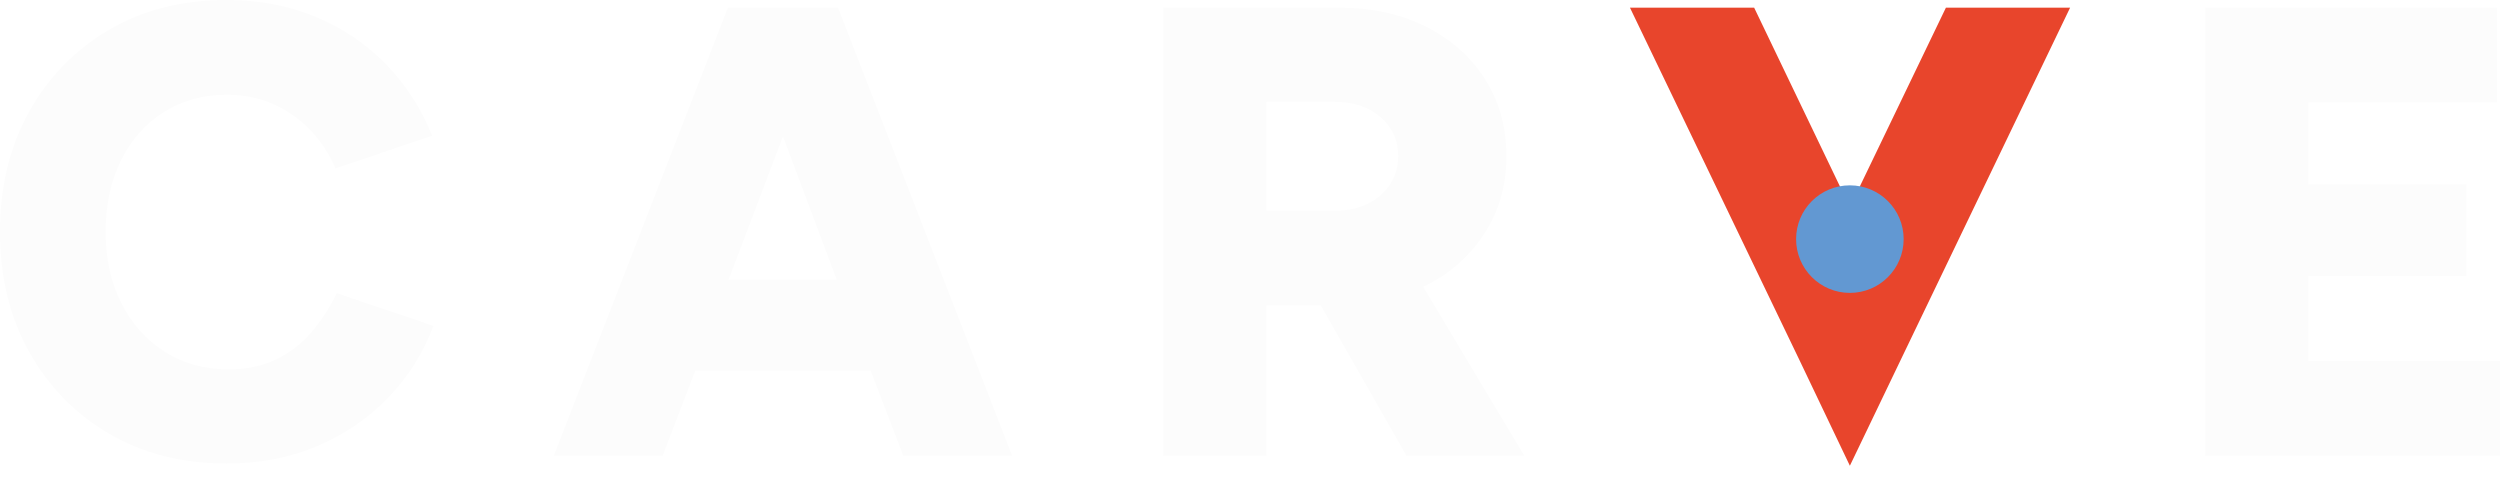
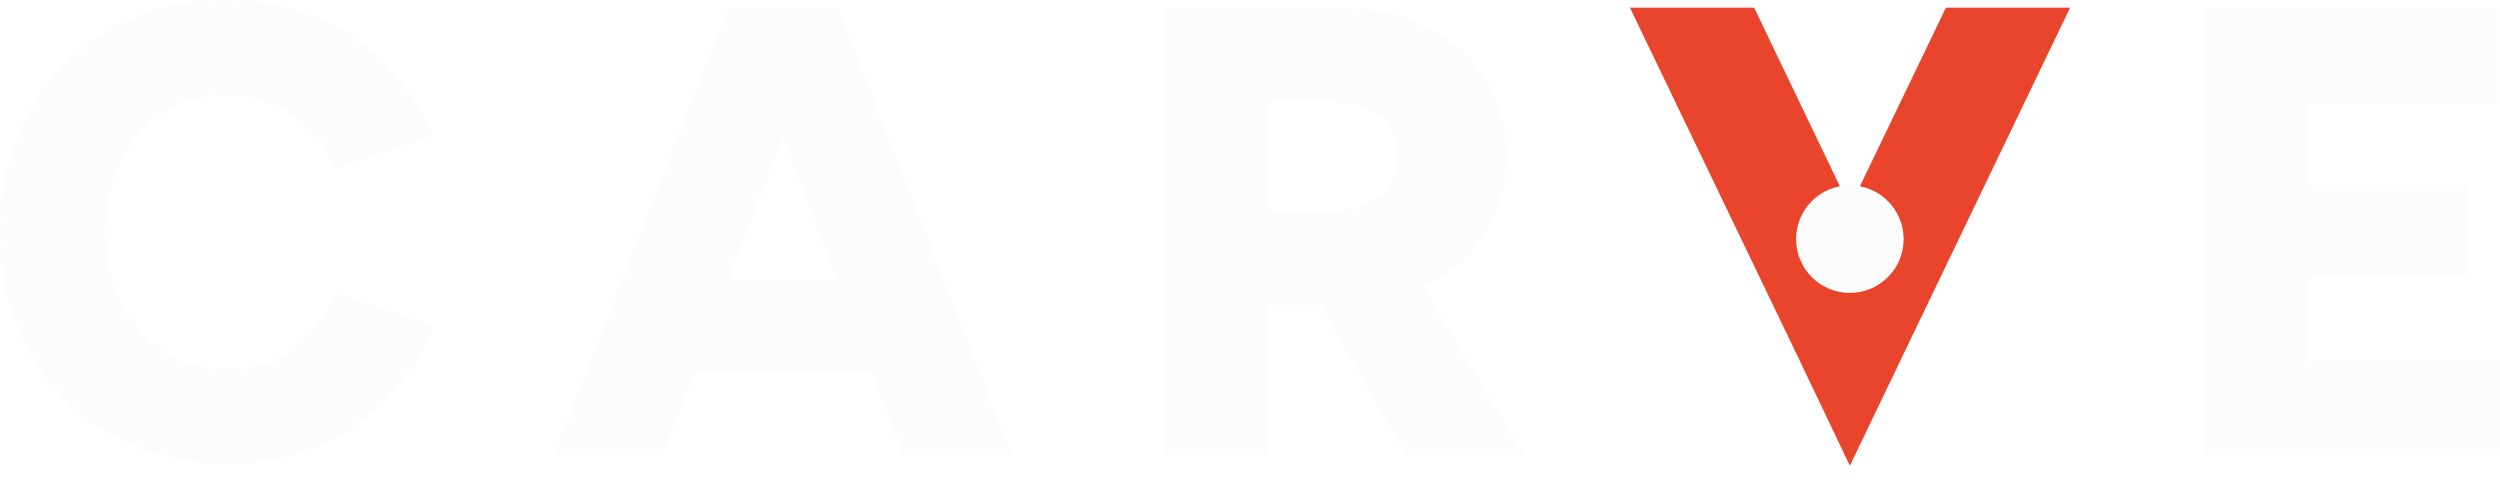
<svg xmlns="http://www.w3.org/2000/svg" viewBox="0 0 781 152" role="img" aria-label="CARVE">
  <path fill="#fcfcfc" d="M70.8 144.8Q50.0 144.8 34.1 135.5Q18.2 126.2 9.1 109.9Q0.0 93.6 0.0 72.4Q0.0 51.2 9.1 34.9Q18.2 18.6 34.1 9.3Q50.0 0.0 70.8 0.0Q86.0 0.0 98.7 5.3Q111.4 10.6 120.7 20.2Q130.0 29.8 135.0 42.4L104.8 52.6Q101.8 45.6 96.7 40.4Q91.6 35.2 85.1 32.4Q78.6 29.6 70.8 29.6Q59.8 29.6 51.2 35.0Q42.6 40.4 37.8 50.1Q33.0 59.8 33.0 72.4Q33.0 85.0 37.9 94.7Q42.8 104.4 51.5 109.9Q60.2 115.4 71.4 115.4Q79.6 115.4 86.0 112.4Q92.4 109.4 97.1 104.0Q101.8 98.6 105.2 91.6L135.4 101.8Q130.6 114.6 121.2 124.3Q111.8 134.0 99.0 139.4Q86.2 144.8 70.8 144.8ZM173.0 142.4L227.4 2.4L261.8 2.4L316.2 142.4L282.2 142.4L272.0 115.8L217.2 115.8L207.0 142.4ZM227.6 87.4L261.4 87.4L244.6 42.6ZM363.4 142.4L363.4 2.4L418.4 2.4Q433.6 2.4 445.4 8.3Q457.2 14.2 463.9 24.7Q470.6 35.2 470.6 48.8Q470.6 62.6 463.5 73.3Q456.4 84.0 444.6 89.6L476.2 142.4L439.4 142.4L412.6 95.4Q411.4 95.4 410.1 95.4Q408.8 95.4 407.6 95.4L395.6 95.4L395.6 142.4ZM395.6 65.8L417.4 65.8Q423.0 65.8 427.4 63.6Q431.8 61.4 434.3 57.5Q436.8 53.6 436.8 48.8Q436.8 41.4 431.3 36.6Q425.8 31.8 416.8 31.8L395.6 31.8ZM688.9 142.4L688.9 2.4L780.1 2.4L780.1 32.0L721.1 32.0L721.1 57.6L770.5 57.6L770.5 86.2L721.1 86.2L721.1 112.8L781.1 112.8L781.1 142.4Z" />
  <path fill="#E8452C" d="M593.7 112.6L646.7 2.4L607.9 2.4L577.9 64.7L548.0 2.4L509.2 2.4L562.2 112.6L577.9 145.5Z" />
-   <circle cx="577.9" cy="74.7" r="16.8" fill="#6298D2" />
+   <circle cx="577.9" cy="74.7" r="16.8" fill="#fcfcfc" />
</svg>
